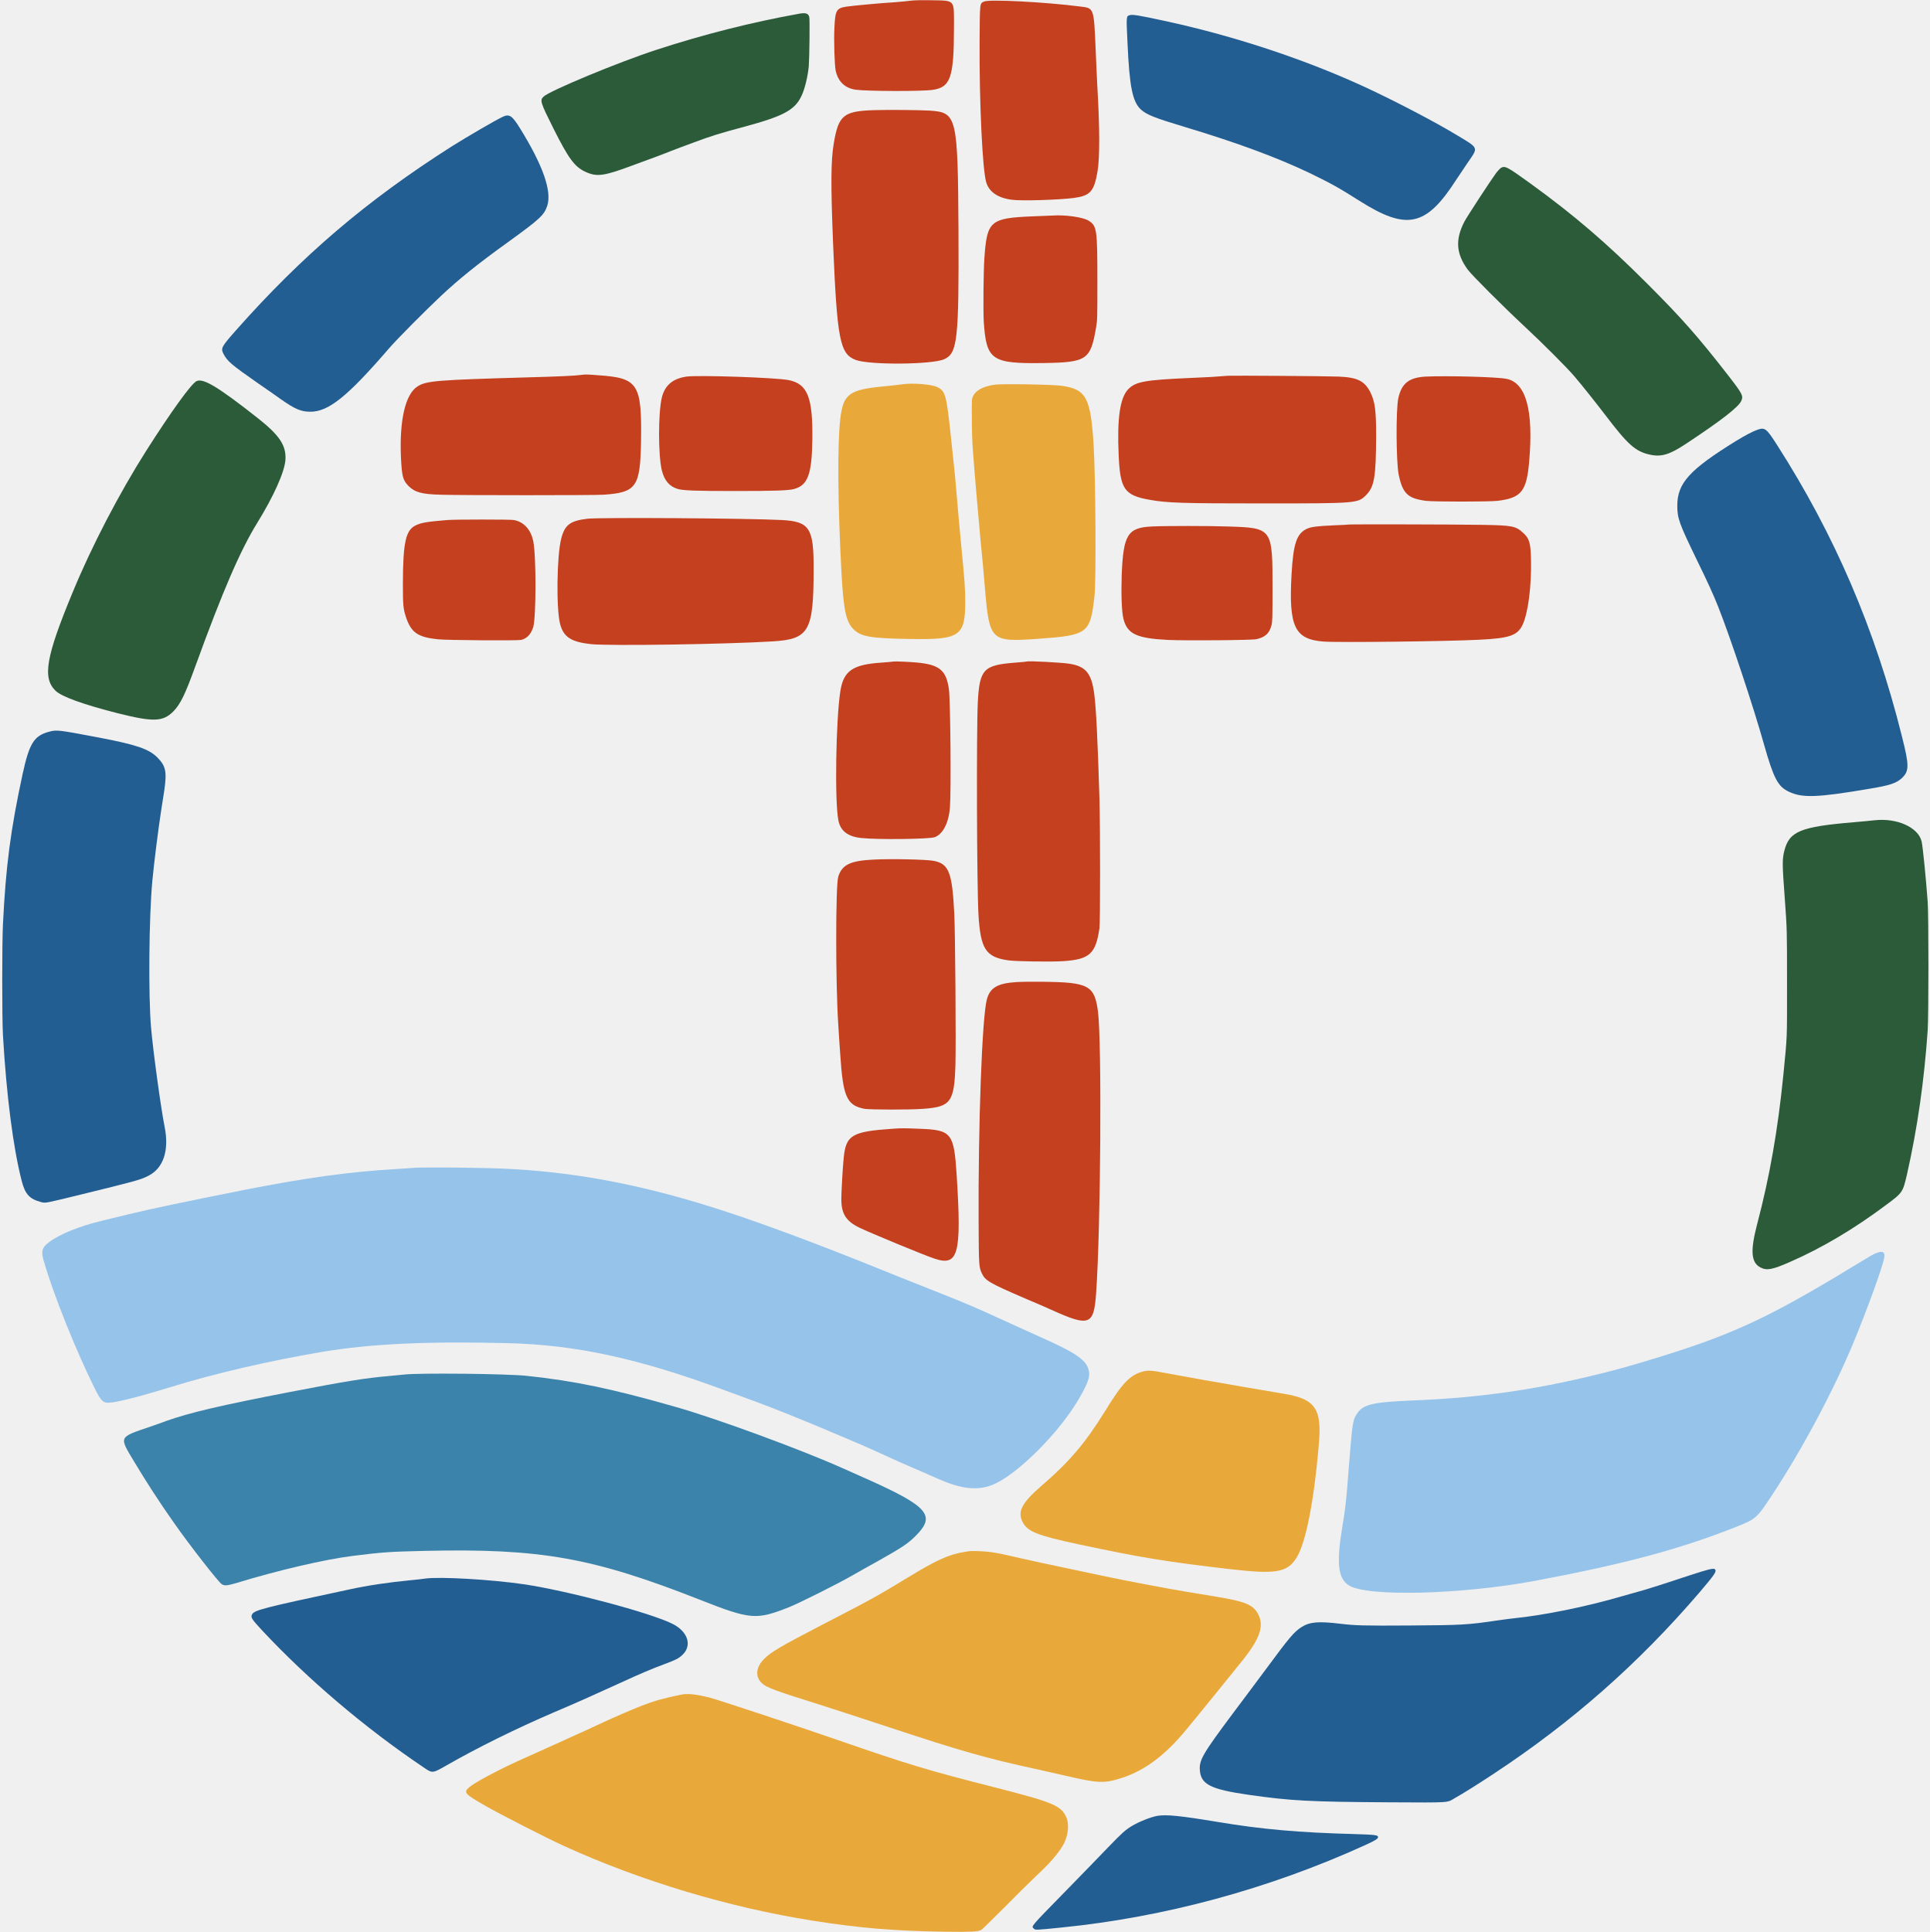
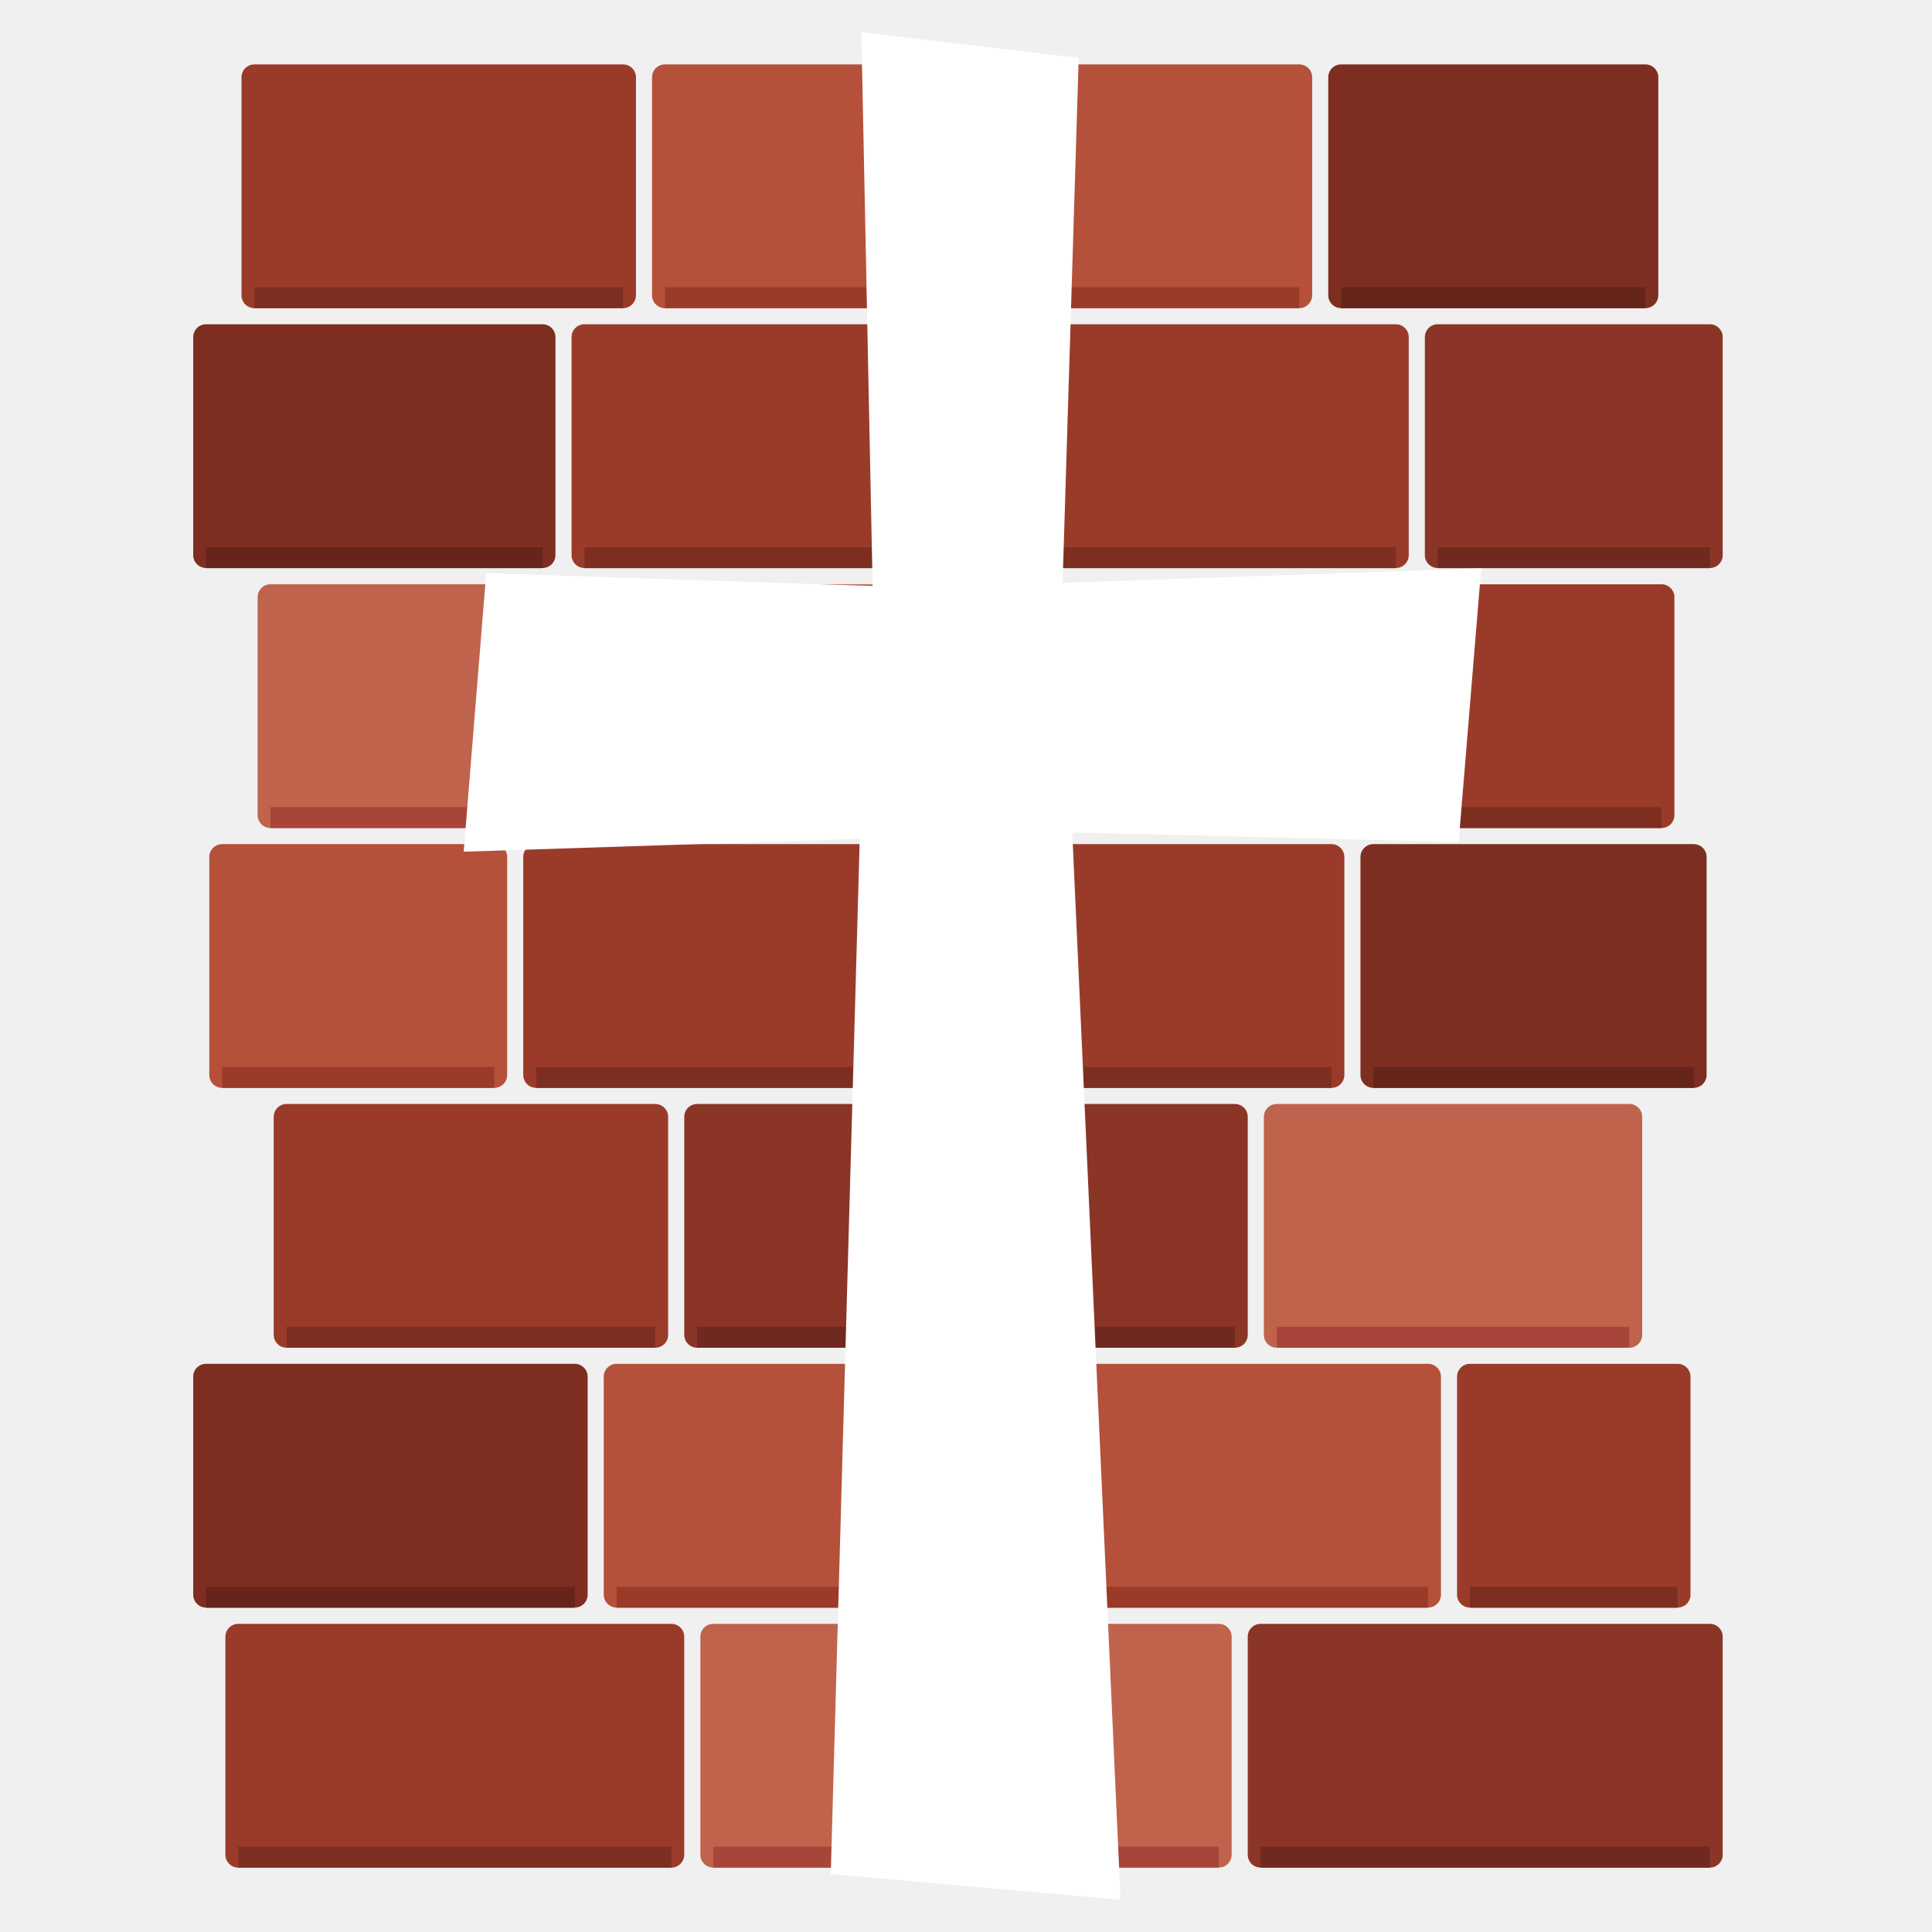
- <svg xmlns="http://www.w3.org/2000/svg" viewBox="9 8 844 845" width="844" height="845">
-   <g transform="scale(0.704918)">
-     <path d="M 508.5 19.9 C 479.5 25.1, 449.4 32.7, 420.3 42.2 C 396.6 49.9, 353.8 67.7, 350.1 71.3 C 347.7 73.6, 348.1 74.8, 356.3 91.2 C 365.7 109.9, 369.4 114.9, 376.2 118 C 383.1 121.2, 387.6 120.6, 405 114.1 C 409.7 112.4, 416.3 109.9, 419.7 108.7 C 423.1 107.4, 427.4 105.8, 429.3 105 C 431.3 104.2, 437.7 101.8, 443.7 99.6 C 454.5 95.6, 458.3 94.4, 474.6 90 C 499.1 83.4, 506.1 79.6, 510.2 70.8 C 512.3 66.4, 514.1 58.7, 514.7 52.4 C 515.1 46.8, 515.4 23.3, 515 21.9 C 514.4 19.6, 512.7 19.1, 508.5 19.9 M 944.1 115.6 C 943.6 116, 942.4 117.3, 941.4 118.5 C 938 123.1, 923.1 145.9, 921.6 148.8 C 915.8 160, 916.4 168.8, 923.7 178.7 C 926.3 182.2, 945.8 201.7, 958.5 213.5 C 970.5 224.7, 985.2 239.4, 989.7 244.7 C 994.7 250.5, 1003.3 261.4, 1008.9 268.7 C 1022.8 287, 1027.6 291.3, 1036.1 293.3 C 1043.5 295.1, 1048.7 293.6, 1059.1 286.7 C 1081.2 272.1, 1091.7 263.9, 1093.4 260.1 C 1094.8 257, 1094.2 255.8, 1085.7 244.8 C 1066.5 220.1, 1056.5 208.8, 1035 187.3 C 1010 162.3, 990 145.1, 962.7 125.3 C 948 114.7, 946.8 114, 944.1 115.6 M 134.8 247.8 C 131.6 249.2, 119 266.7, 103.4 291.2 C 86.8 317.4, 69.7 350.1, 57.8 379 C 41.3 418.8, 39 431.9, 47.2 439.9 C 51 443.6, 64.3 448.4, 85.9 453.9 C 107.8 459.4, 113.8 459.2, 120.2 452.9 C 124.7 448.3, 127.5 442.7, 134.2 424.2 C 151 378, 161.9 352.8, 172.4 335.8 C 182.7 319.1, 189.3 304.3, 189.9 296.8 C 190.5 287.8, 186.4 281.5, 172.4 270.5 C 148.1 251.4, 139 245.9, 134.8 247.8 M 1176 520.3 C 1174.6 520.5, 1168.9 521, 1163.3 521.5 C 1130.1 524.3, 1123.2 527.1, 1120.1 539.3 C 1118.8 544.6, 1118.8 547.4, 1120.4 568.8 C 1121.8 588.2, 1121.8 588.2, 1121.8 621.2 C 1121.8 657.6, 1122 652.9, 1119.5 678.5 C 1116.1 712.5, 1111 741.6, 1103.2 771.1 C 1098.9 787.6, 1099.5 794.8, 1105.4 797.8 C 1109.3 799.8, 1112.8 799.1, 1123.7 794.3 C 1143.4 785.7, 1163.5 773.8, 1183.5 758.8 C 1193.5 751.4, 1193.7 751, 1196.2 740.2 C 1202.7 711.6, 1207 681.4, 1209.1 650.5 C 1209.7 641.6, 1209.7 579.6, 1209.1 571 C 1208 556.1, 1206.1 536.7, 1205.3 533.3 C 1203.1 524.6, 1189.9 518.7, 1176 520.3" fill="#2C5B3A" fill-rule="evenodd" />
-     <path d="M 714.1 20.7 C 711.6 21.4, 711.7 21.1, 712.5 38 C 713.7 65.1, 715.6 74.5, 720.8 79.3 C 724.5 82.6, 729.3 84.5, 748.3 90.2 C 779.9 99.7, 805 108.9, 825.5 118.7 C 838.3 124.9, 843.3 127.6, 856.7 136.1 C 885.8 154.5, 897.8 151.9, 916.3 123.2 C 918.5 119.9, 921.8 115, 923.6 112.3 C 930.4 102.4, 930.9 103.6, 915.9 94.6 C 903.8 87.3, 882.1 75.9, 864.4 67.5 C 826.1 49.3, 779.8 33.8, 735 24.2 C 719.3 20.8, 715.8 20.3, 714.1 20.7 M 324.8 83.8 C 320.1 86, 303 96, 293.1 102.2 C 240.4 135.7, 200.3 169.9, 159.2 216.3 C 150.2 226.5, 149.7 227.4, 151.4 230.8 C 153.8 235.4, 155.9 237.3, 172.8 249.1 C 178 252.6, 184.3 257.1, 187 259 C 195.8 265.2, 199.6 266.8, 205.3 266.8 C 216.6 266.9, 228.4 257.4, 254.2 227.5 C 258.8 222.1, 276.8 204, 286.5 194.9 C 297.7 184.4, 309.1 175.2, 328 161.6 C 347.8 147.3, 350.5 144.8, 352.4 139 C 355.3 130, 349.8 114.1, 335.7 91.3 C 330.6 83, 328.9 81.9, 324.8 83.8 M 1103.4 278 C 1100.2 279.2, 1096.3 281.2, 1089.9 285.1 C 1061.3 302.8, 1053.7 311.1, 1053.7 325.1 C 1053.7 333, 1054.8 336, 1065.8 358.7 C 1072.3 372, 1075.9 379.8, 1079 387.6 C 1086.5 406.4, 1101.1 450.3, 1107.5 473.2 C 1113.5 494.3, 1116.1 499.3, 1122.8 502.5 C 1131.2 506.6, 1140.7 506.2, 1172.6 500.8 C 1185.5 498.7, 1189.6 497.3, 1193 494.2 C 1197.7 489.8, 1197.7 486.4, 1193.1 468.2 C 1176.6 402, 1151.4 343.2, 1115.4 287.1 C 1109 277.1, 1108 276.4, 1103.4 278 M 43.4 465.3 C 33.9 467.8, 31 472.4, 26.8 491.6 C 19.3 526.4, 16.4 548.6, 14.6 584.7 C 14 596.2, 14 643.9, 14.6 653.7 C 16.8 691.5, 21 723.7, 26.2 743.9 C 28.3 752.3, 31.1 755.3, 38.3 757.2 C 41.1 757.9, 40.4 758, 61.8 752.8 C 97.3 744.1, 99.9 743.4, 104.8 740.9 C 114.2 736.2, 117.9 725.1, 114.9 710.3 C 112.6 698.8, 107.8 663.8, 106.5 648.8 C 104.8 629, 105.2 580.5, 107.3 558 C 108.4 546.3, 111 525.8, 112.7 514.8 C 113.2 511.4, 114.1 505.5, 114.7 501.9 C 116.4 490.2, 115.7 486.6, 110.4 481.3 C 105.1 476, 97.3 473.4, 74.3 469 C 48.9 464.2, 48.1 464.1, 43.4 465.3" fill="#235E93" fill-rule="evenodd" />
-     <path d="M 268.7 736 C 267.5 736.1, 263.5 736.4, 259.8 736.6 C 230.1 738.3, 202.8 742.1, 165 749.5 C 127.8 756.9, 105.4 761.6, 92.8 764.7 C 87 766.1, 79.3 768, 75.9 768.8 C 61.8 772.2, 49.8 777.1, 43.3 782 C 38.8 785.3, 38.1 787.8, 40 794 C 46.1 815.1, 60.1 849.8, 71.8 873.3 C 75.2 880.1, 76.7 881.7, 79.8 881.7 C 84.5 881.7, 98.7 878.1, 117.9 872.2 C 146 863.5, 180.2 855.6, 213.5 850 C 243.2 845.1, 277.7 843.5, 327.5 844.7 C 369.6 845.7, 408.4 854, 461.3 873.5 C 467.7 875.8, 476.7 879.2, 481.5 880.9 C 491.6 884.6, 513.1 893.2, 528 899.6 C 533.8 902, 541.9 905.5, 546 907.2 C 550.1 909, 557.6 912.3, 562.5 914.6 C 567.4 916.9, 575.8 920.6, 581 922.8 C 586.2 925.1, 592.6 927.9, 595.2 929 C 610.3 935.7, 620.9 936.5, 630.8 931.7 C 646.2 924.2, 670.8 899.2, 682.3 879.3 C 688.6 868.5, 689.7 864.8, 688 860.1 C 685.9 854.5, 678.8 849.9, 657.7 840.6 C 651.7 837.9, 640.9 833, 633.7 829.7 C 619.3 823.1, 611.7 819.8, 596.7 813.9 C 591.3 811.8, 580.3 807.4, 572.3 804.2 C 531.2 787.5, 502.6 776.6, 475.5 767.2 C 421.8 748.7, 377.9 739.4, 330.7 736.7 C 315.8 735.8, 274.3 735.4, 268.7 736 M 1177.3 788.8 C 1175 789.7, 1174.2 790.2, 1165.3 795.6 C 1123.2 821.3, 1101.5 832.5, 1073.4 843 C 1059.1 848.4, 1030.2 857.4, 1013.3 861.8 C 969.7 873.1, 933 878.6, 888.8 880.3 C 865 881.3, 858.9 882.7, 855.2 888.1 C 852.2 892.4, 852.1 893.5, 849.8 922.2 C 848.3 942.4, 847.8 946.8, 845.8 958.7 C 842.1 981.3, 843.1 990.5, 849.7 994.9 C 860.6 1002.2, 919.1 1000.8, 965.3 992.2 C 1021.2 981.7, 1055.5 972.5, 1090.5 958.6 C 1102.5 953.8, 1103 953.4, 1112.5 939 C 1130.9 911.2, 1150.4 874.6, 1162.7 845.2 C 1171.5 824, 1181.8 795.7, 1182.2 791.1 C 1182.6 788.1, 1180.9 787.3, 1177.3 788.8" fill="#96C3EA" fill-rule="evenodd" />
-     <path d="M 263.5 864.2 C 261.3 864.4, 256.7 864.9, 253.3 865.2 C 240 866.3, 227 868.4, 192.8 875 C 149.8 883.3, 130.6 887.8, 115.9 893 C 113.9 893.8, 109.3 895.4, 105.8 896.6 C 86.2 903.3, 86.6 902.5, 96 918.2 C 103.8 931.2, 111.7 943.4, 120.8 956.3 C 130 969.5, 148.2 992.8, 150.3 994.2 C 152 995.4, 153.9 995.2, 159.6 993.5 C 185.5 985.6, 214.2 978.9, 231.8 976.7 C 250.3 974.4, 254.5 974.1, 276.4 973.6 C 348.2 972, 380.4 977.7, 446.8 1003.8 C 478.5 1016.3, 482 1016.6, 502.3 1008.6 C 509 1005.9, 532.4 994.2, 541.8 988.8 C 545.9 986.5, 553.2 982.3, 558.2 979.6 C 572.6 971.5, 576.5 968.9, 581.2 964.1 C 593.7 951.6, 588.8 946, 550.3 928.8 C 545.1 926.5, 538.5 923.5, 535.7 922.3 C 510 910.8, 457.8 891.6, 432.5 884.4 C 392.3 872.9, 369.6 868.2, 339.7 865 C 327.7 863.7, 273.2 863.1, 263.5 864.2" fill="#3B83AA" fill-rule="evenodd" />
-     <path d="M 1068.2 986.6 C 1064.7 987.7, 1057.1 990.1, 1051.3 992.1 C 1045.6 994, 1037.6 996.5, 1033.7 997.7 C 1029.7 998.8, 1023.2 1000.7, 1019.2 1001.8 C 997 1008.3, 970.7 1013.6, 951.7 1015.5 C 950.5 1015.6, 946.1 1016.2, 941.8 1016.8 C 923.7 1019.5, 919.8 1019.7, 887.2 1019.9 C 858.9 1020.1, 853.6 1019.9, 844.5 1018.8 C 830.8 1017.2, 825.6 1017.6, 820.3 1021 C 815.8 1024, 813.1 1027.1, 799 1046.2 C 794 1053, 784.5 1065.6, 778 1074.3 C 759.1 1099.6, 756.9 1103.4, 757.4 1109.8 C 758.1 1118.6, 764.3 1121.6, 788 1125 C 813.9 1128.7, 825.8 1129.3, 874.1 1129.6 C 914.3 1129.8, 910.4 1130, 915.8 1126.9 C 920.8 1124.1, 929.6 1118.6, 939.9 1111.8 C 988.3 1079.9, 1029.5 1043.6, 1067.2 999.7 C 1076.7 988.5, 1078 986.7, 1077.3 985.3 C 1076.8 984.3, 1075.1 984.5, 1068.2 986.6 M 276.5 990.8 C 274.8 991.1, 270.9 991.5, 267.7 991.8 C 254.1 993.1, 241.1 995, 229.7 997.5 C 174.9 1009.2, 170.4 1010.4, 169.1 1013.2 C 168.3 1014.9, 169.1 1016.1, 175.4 1022.9 C 203.7 1053.2, 239.2 1083.4, 275.6 1107.9 C 281.1 1111.7, 281.1 1111.7, 289.7 1106.8 C 308.9 1095.8, 332.5 1084.1, 356.7 1073.7 C 371.1 1067.6, 379.3 1063.9, 397.3 1055.7 C 410.8 1049.5, 417 1046.9, 425.3 1043.8 C 432 1041.3, 433.8 1040.4, 436 1038.4 C 442.5 1032.6, 439.9 1023.8, 430.2 1018.9 C 416.5 1012, 364.9 998.3, 337.8 994.3 C 317 991.3, 285.5 989.5, 276.5 990.8 M 731 1138 C 727 1138.7, 719.5 1141.7, 715.2 1144.3 C 711.2 1146.7, 709.1 1148.6, 700.3 1157.7 C 695.7 1162.5, 683.7 1174.9, 673.7 1185.1 C 651.7 1207.6, 652.7 1206.4, 654.4 1208 C 655.2 1208.9, 655.8 1208.9, 671.4 1207.3 C 735.4 1200.9, 800.1 1183.4, 859.9 1156.2 C 866.3 1153.3, 868 1152.2, 868 1151.2 C 868 1149.9, 866.2 1149.7, 853.1 1149.3 C 819.4 1148.4, 796 1146.4, 768.6 1141.8 C 745 1137.9, 736.8 1137.1, 731 1138" fill="#235E93" fill-rule="evenodd" />
-     <path d="M 722.5 862.2 C 714.2 864.3, 709.4 869.2, 698.7 886.7 C 686.3 906.7, 676.5 918.3, 658.8 933.5 C 646.9 943.9, 644.2 949.1, 647.3 955.5 C 650.3 961.6, 656.3 964, 682 969.5 C 721 977.8, 736.3 980.3, 775.8 984.9 C 804.6 988.2, 811.5 987.1, 817.3 978 C 823.2 968.9, 828.5 941.7, 831.4 905.3 C 832.9 886.1, 828.8 879.9, 812.7 876.7 C 810.7 876.3, 799 874.3, 786.5 872.2 C 765.4 868.6, 751.4 866.1, 735.8 863.2 C 728.2 861.7, 725.2 861.5, 722.5 862.2 M 614 973.8 C 613.7 973.9, 612.4 974.1, 611 974.3 C 601.5 975.9, 594.1 979.2, 575.7 990.4 C 557.5 1001.5, 553.9 1003.5, 523.3 1019.3 C 497.1 1032.9, 491.5 1036.2, 487 1040.6 C 481.8 1045.8, 481.3 1051.8, 485.7 1055.8 C 488.6 1058.4, 493.6 1060.3, 520.8 1068.8 C 527.6 1070.9, 547.6 1077.5, 565.3 1083.3 C 609.2 1097.8, 625.2 1102.4, 657.2 1109.3 C 662.1 1110.4, 669.7 1112.1, 674 1113.1 C 694.5 1117.9, 698.2 1118, 709.5 1114.3 C 723.1 1109.8, 735.5 1100.6, 747.9 1085.8 C 752.3 1080.6, 780.4 1046, 784.5 1040.8 C 795.1 1027.3, 797.5 1019.5, 793.2 1012.2 C 790.1 1006.9, 785.1 1004.9, 767.4 1002 C 761.8 1001.1, 753.1 999.6, 748.1 998.8 C 736.6 996.9, 710.7 992, 696.7 989 C 690.7 987.7, 679.7 985.4, 672.2 983.8 C 664.7 982.3, 653 979.7, 646.3 978.2 C 632.9 975.1, 630 974.5, 624.3 974 C 620.8 973.7, 615.2 973.6, 614 973.8 M 435 1062.9 C 424 1065.2, 418.6 1066.7, 410.7 1069.8 C 404.4 1072.3, 395.8 1076, 387.5 1079.8 C 383.7 1081.6, 379 1083.7, 377.2 1084.6 C 375.3 1085.4, 366.8 1089.3, 358.2 1093.2 C 349.6 1097.1, 339.3 1101.7, 335.3 1103.5 C 321.8 1109.6, 307.2 1117.4, 303.8 1120.4 C 300.3 1123.5, 301.1 1124.4, 314.2 1131.9 C 323.3 1137.1, 351.8 1151.7, 363 1156.8 C 410.5 1178.4, 464.7 1194.7, 516.8 1203 C 546.7 1207.7, 567.3 1209.4, 599.3 1209.9 C 616 1210.1, 619.6 1209.9, 621.7 1208.8 C 622.3 1208.5, 628.6 1202.3, 635.8 1195.1 C 642.9 1187.9, 651.9 1179, 655.8 1175.3 C 664.2 1167.5, 669 1162, 672.3 1156.5 C 675.7 1150.9, 676.6 1143.2, 674.4 1138.6 C 671.1 1131.6, 666.1 1129.5, 630 1120.3 C 588.9 1109.9, 575.8 1105.9, 532.2 1090.8 C 506.5 1081.9, 457.8 1065.8, 453.4 1064.7 C 444.6 1062.5, 439.4 1061.9, 435 1062.9" fill="#E8A93A" fill-rule="evenodd" />
-     <path d="M 577.8 11.8 C 575.9 12.1, 571.8 12.4, 568.6 12.7 C 559.8 13.2, 540.8 15, 537.8 15.5 C 531.8 16.5, 531.1 17.8, 530.6 28.7 C 530.2 36.9, 530.7 52, 531.4 55.2 C 532.9 62, 537.1 66, 543.7 67 C 550.9 68, 584.9 68.1, 591.6 67.1 C 602.7 65.5, 604.8 59.4, 604.8 28.2 C 604.8 10.6, 605.9 11.8, 590.3 11.5 C 583.6 11.4, 580.3 11.5, 577.8 11.8 M 623.5 12.3 C 620.7 13.6, 620.9 12.5, 620.7 37.6 C 620.5 75.2, 622.5 116.7, 624.8 124.4 C 626.6 130.5, 632.1 134.2, 640.8 135.3 C 646.9 136.1, 669.2 135.4, 679 134.2 C 689.4 132.8, 691.7 130.3, 693.9 117.7 C 695.3 109.4, 695.3 90.6, 693.8 65.5 C 693.6 60.7, 693 49.9, 692.7 41.3 C 691.6 16.1, 691.7 16.4, 683.2 15.4 C 661.5 12.6, 626.6 10.8, 623.5 12.3 M 555 79.7 C 536.2 80.3, 533.1 82.9, 530.2 100.4 C 528.4 110.8, 528.3 126.2, 529.8 163 C 532.3 222.3, 534 231, 543.9 234.7 C 552.6 237.9, 591.4 237.6, 598.8 234.2 C 607 230.5, 607.9 222.2, 607.6 154.2 C 607.2 83.6, 606.6 81.2, 590.1 80 C 583.6 79.6, 564.2 79.4, 555 79.7 M 665.8 145.1 C 664 145.2, 658.3 145.4, 653.2 145.6 C 627.4 146.7, 625.3 148.4, 623.7 171.2 C 623.1 179.1, 622.9 204.2, 623.3 211 C 624.9 234.8, 628.1 237.1, 660.4 236.6 C 687.2 236.2, 689.5 234.6, 692.9 215.1 C 693.8 209.8, 693.8 209.8, 693.8 185.7 C 693.8 153.6, 693.5 151.5, 688.4 148.3 C 685 146.1, 673.8 144.5, 665.8 145.1 M 373.2 244 C 369.8 244.5, 358.6 245, 339.8 245.5 C 284.1 247.1, 277.3 247.6, 271.9 251.1 C 264.3 255.9, 260.6 272, 261.6 295.3 C 262.2 307.1, 262.8 309.3, 266.3 312.9 C 270.3 316.8, 274.4 318, 286.3 318.3 C 298.9 318.7, 381.8 318.7, 387.3 318.3 C 407.8 316.9, 410.1 313.5, 410.6 285 C 411.1 249.5, 408.8 245.9, 384.4 244.2 C 376.8 243.6, 376.2 243.6, 373.2 244 M 774.7 244.5 C 767.4 245.1, 762.9 245.4, 752.7 245.8 C 722.9 247.1, 717.5 248.1, 712.8 253 C 707.8 258.4, 706 271.2, 707 293.3 C 707.9 315, 710.5 318.7, 726.5 321.5 C 737.4 323.4, 745.9 323.7, 797.7 323.7 C 855.1 323.7, 855.4 323.6, 860.5 318.6 C 865.7 313.4, 866.7 307.4, 866.8 281.7 C 866.8 265.9, 866.1 260.6, 863.2 254.7 C 859.6 247.7, 855.2 245.5, 843.5 245 C 836.2 244.7, 777.5 244.3, 774.7 244.5 M 438.8 245 C 430.2 246.3, 425.4 250.4, 423.5 258 C 421.2 267.7, 421.2 293.7, 423.5 303.2 C 425.1 309.5, 428.1 313.1, 433.3 314.7 C 436.6 315.7, 444.1 316, 469 316 C 492.9 316, 502 315.7, 505.4 314.8 C 514 312.6, 516.6 305.8, 516.9 284.5 C 517.3 258, 514 249.6, 502.3 247.2 C 494.5 245.6, 446.1 244, 438.8 245 M 897.8 245 C 887.3 245.5, 882.7 249.1, 880.6 258.2 C 879 265.3, 879.2 298, 880.8 305.9 C 883.3 317.6, 886.4 320.6, 897.7 322.1 C 902.5 322.7, 937 322.7, 942.1 322.1 C 957 320.3, 960.2 316.2, 961.8 297.4 C 964.5 265.8, 959.8 248.8, 947.7 246.4 C 941.8 245.2, 910.8 244.4, 897.8 245 M 377.3 333.2 C 366.5 334.5, 363.2 337, 361 345.8 C 358.3 356.6, 357.9 389.3, 360.4 398.6 C 362.5 406.6, 367.3 409.7, 379.5 411 C 390.8 412.2, 462.9 411.1, 492.3 409.3 C 514.9 407.9, 517.7 403.1, 517.7 364.3 C 517.8 338.9, 515.2 334.9, 497.8 334 C 476.8 332.9, 384.7 332.3, 377.3 333.2 M 290.5 334 C 278.1 335, 274.5 335.6, 271 337.2 C 264.6 340.1, 262.9 347.5, 262.8 373 C 262.8 387, 263 389, 264.7 394.2 C 267.9 403.8, 272 406.7, 284.5 408 C 289.7 408.6, 333.6 408.9, 336.1 408.4 C 339.7 407.6, 342.3 404.9, 343.7 400.4 C 345.5 394.4, 345.6 356.3, 343.7 347.1 C 342.2 339.9, 337.9 335.2, 331.7 334 C 329.6 333.6, 295.5 333.6, 290.5 334 M 850 336.8 C 849.9 336.9, 845.6 337.1, 840.3 337.3 C 829.9 337.8, 826.6 338.2, 823.9 339.4 C 817.5 342.4, 815.4 348.4, 814.3 367.8 C 812.5 400.2, 816.2 408, 834.1 409.4 C 843 410.1, 910.6 409.3, 930.3 408.3 C 949.5 407.4, 954.4 405.7, 957.6 399.2 C 961.1 391.9, 963.3 375.1, 962.9 358.2 C 962.7 348.2, 961.8 345.4, 958.2 342.1 C 953.4 337.7, 951.6 337.3, 932.2 337 C 916.3 336.7, 850.2 336.6, 850 336.8 M 727.7 338 C 712.6 338.7, 709.9 343, 708.9 368.1 C 708.5 380.4, 708.9 391.2, 710 395.4 C 712.4 404.7, 718.1 407.4, 737.7 408.4 C 749.4 408.9, 789.9 408.6, 792.7 407.9 C 798.1 406.6, 800.6 404.3, 801.9 399.1 C 802.4 397.1, 802.5 394.8, 802.5 376.8 C 802.5 338.8, 802.6 338.9, 774.5 338 C 763.5 337.6, 735.9 337.6, 727.7 338 M 567.3 421.8 C 567.1 421.9, 563.5 422.2, 559.5 422.5 C 541.9 423.7, 536.3 427.6, 534.3 440.1 C 531.5 457.8, 530.7 509.3, 533.1 520.5 C 534.4 527, 539.1 530.5, 547.4 531.3 C 557.6 532.4, 589.3 532, 592.8 530.8 C 597.9 529, 601.6 521.9, 602.3 512.2 C 603.1 502.4, 602.6 446.7, 601.7 439.3 C 600.1 427.2, 595.9 423.7, 581.5 422.4 C 577.3 422, 568.1 421.6, 567.3 421.8 M 650 421.8 C 649.9 421.9, 646.6 422.2, 642.7 422.5 C 623.1 424, 620.7 426.6, 619.6 447 C 618.7 465.5, 619 560.6, 620 578.8 C 621.3 600.2, 624.5 605.2, 638.5 607.2 C 643.5 607.9, 665.2 608.2, 672.7 607.7 C 689 606.6, 692.8 603.1, 695.1 587.2 C 695.6 583.2, 695.6 526.4, 695.1 507.2 C 694 470.5, 693 450.2, 691.8 441.5 C 690.1 429.1, 686.6 424.8, 676.6 423.2 C 671.9 422.4, 650.5 421.3, 650 421.8 M 554.7 544.7 C 540.4 545.4, 535.3 547.9, 533 555.3 C 531.3 560.4, 531.3 622.2, 533 647 C 533.3 652.6, 533.9 660.8, 534.2 665.2 C 535.9 691.8, 538.2 697.1, 549.1 699.3 C 552.4 699.9, 577.5 700, 586 699.3 C 602.8 698.1, 605 695, 605.7 672.2 C 606.1 659.8, 605.6 590.4, 605 578.3 C 603.7 552.7, 601.7 547.4, 592.4 545.5 C 588.3 544.6, 565.4 544.1, 554.7 544.7 M 643.5 620.7 C 631.9 621.4, 627.1 624.2, 625.2 631.5 C 622.2 642.8, 619.8 710.1, 620.1 769 C 620.2 796.9, 620.3 797.5, 622.1 801.4 C 624.2 805.9, 626.7 807.4, 649 817 C 654.7 819.4, 661.9 822.5, 665.2 824 C 688.8 834.7, 691.6 833.7, 693 814 C 695.9 773.4, 696.6 658.7, 694.2 639.2 C 692.1 622.8, 688.5 620.8, 660 620.5 C 653.5 620.4, 646.1 620.5, 643.5 620.7 M 566.7 711.7 C 541.6 713.4, 537.8 715.6, 536.4 729.5 C 535.8 734.9, 534.9 750.8, 534.9 755.2 C 534.9 764.4, 537.7 769, 546.2 773.1 C 552.1 776, 585.9 790, 592.5 792.2 C 607.5 797.3, 609.6 789.8, 606.5 740.8 C 604.8 714.2, 603.4 712.4, 583.2 711.7 C 573.9 711.3, 572.2 711.3, 566.7 711.7" fill="#C4401F" fill-rule="evenodd" />
-     <path d="M 572.6 249.8 C 570.8 250.1, 566 250.6, 561.9 251 C 539.5 253.1, 536 255.7, 534.2 271.7 C 532.4 287.5, 532.7 324.7, 535 367 C 536.3 390, 537.8 397.1, 542.4 401.7 C 547.1 406.4, 552.9 407.4, 577.2 407.8 C 608.4 408.4, 611.8 406.1, 611.8 384.8 C 611.8 376.1, 611.5 372.6, 609 346.5 C 608.3 339, 607.2 327.4, 606.7 320.7 C 605.5 306.5, 605.5 306.7, 603.1 284.3 C 600.2 256.5, 599.6 254.1, 594.6 251.6 C 591.1 249.8, 579.4 248.8, 572.6 249.8 M 630.4 250 C 623.3 250.9, 618.5 253.4, 616.8 256.9 C 615.8 258.8, 615.8 258.8, 615.9 270.7 C 615.9 278.3, 616.1 285.2, 616.5 290 C 617.5 304.2, 619.7 329.2, 621.3 346.7 C 622.3 356.4, 623.5 369.6, 624 376.1 C 626.8 409.1, 627.5 409.8, 657 407.7 C 688 405.5, 689.4 404.4, 692 381.2 C 693.1 371.7, 692.7 308.5, 691.5 288 C 689.7 258, 686.9 252.8, 671.5 250.7 C 665.7 249.9, 635.3 249.4, 630.4 250" fill="#E8A93A" fill-rule="evenodd" />
-   </g>
+ <svg xmlns="http://www.w3.org/2000/svg" viewBox="-10 0 120 120">
+   <rect x="5" y="4" width="24.5" height="15.14" rx="0.8" fill="#9A3B2A" />
+   <rect x="5.8" y="17.84" width="22.9" height="1.3" fill="#7E2E20" />
+   <rect x="30.5" y="4" width="41" height="15.14" rx="0.8" fill="#B5503A" />
+   <rect x="31.3" y="17.84" width="39.4" height="1.3" fill="#9A3B2A" />
+   <rect x="72.5" y="4" width="20.5" height="15.14" rx="0.8" fill="#7E2E20" />
+   <rect x="73.3" y="17.84" width="18.9" height="1.3" fill="#66241A" />
+   <rect x="2" y="20.14" width="22.5" height="15.14" rx="0.8" fill="#7E2E20" />
+   <rect x="2.8" y="33.99" width="20.9" height="1.3" fill="#66241A" />
+   <rect x="25.5" y="20.14" width="52" height="15.14" rx="0.8" fill="#9A3B2A" />
+   <rect x="26.3" y="33.99" width="50.4" height="1.3" fill="#7E2E20" />
+   <rect x="78.5" y="20.14" width="18.5" height="15.14" rx="0.8" fill="#8A3526" />
+   <rect x="79.3" y="33.99" width="16.9" height="1.3" fill="#70291E" />
+   <rect x="6" y="36.29" width="43.5" height="15.14" rx="0.8" fill="#C0634C" />
+   <rect x="6.8" y="50.13" width="41.9" height="1.3" fill="#A8453A" />
+   <rect x="50.5" y="36.29" width="43.5" height="15.14" rx="0.8" fill="#9A3B2A" />
+   <rect x="51.3" y="50.13" width="41.9" height="1.3" fill="#7E2E20" />
+   <rect x="3" y="52.43" width="18.5" height="15.14" rx="0.8" fill="#B5503A" />
+   <rect x="3.8" y="66.27" width="16.9" height="1.3" fill="#9A3B2A" />
+   <rect x="22.5" y="52.43" width="51" height="15.14" rx="0.8" fill="#9A3B2A" />
+   <rect x="23.3" y="66.27" width="49.4" height="1.3" fill="#7E2E20" />
+   <rect x="74.5" y="52.43" width="21.5" height="15.14" rx="0.8" fill="#7E2E20" />
+   <rect x="75.3" y="66.27" width="19.9" height="1.3" fill="#66241A" />
+   <rect x="7" y="68.57" width="24.5" height="15.14" rx="0.8" fill="#9A3B2A" />
+   <rect x="7.8" y="82.41" width="22.9" height="1.3" fill="#7E2E20" />
+   <rect x="32.5" y="68.57" width="35" height="15.14" rx="0.8" fill="#8A3526" />
+   <rect x="33.3" y="82.41" width="33.4" height="1.3" fill="#70291E" />
+   <rect x="68.5" y="68.57" width="23.5" height="15.14" rx="0.8" fill="#C0634C" />
+   <rect x="69.3" y="82.41" width="21.9" height="1.3" fill="#A8453A" />
+   <rect x="2" y="84.71" width="24.5" height="15.14" rx="0.8" fill="#7E2E20" />
+   <rect x="2.8" y="98.56" width="22.9" height="1.3" fill="#66241A" />
+   <rect x="27.5" y="84.71" width="52" height="15.14" rx="0.8" fill="#B5503A" />
+   <rect x="28.3" y="98.56" width="50.4" height="1.3" fill="#9A3B2A" />
+   <rect x="80.5" y="84.71" width="14.5" height="15.14" rx="0.8" fill="#9A3B2A" />
+   <rect x="81.3" y="98.56" width="12.9" height="1.3" fill="#7E2E20" />
+   <rect x="4" y="100.86" width="28.5" height="15.14" rx="0.8" fill="#9A3B2A" />
+   <rect x="4.8" y="114.7" width="26.9" height="1.3" fill="#7E2E20" />
+   <rect x="33.5" y="100.86" width="33" height="15.14" rx="0.8" fill="#C0634C" />
+   <rect x="34.3" y="114.7" width="31.4" height="1.3" fill="#A8453A" />
+   <rect x="67.5" y="100.86" width="29.5" height="15.14" rx="0.8" fill="#8A3526" />
+   <rect x="68.3" y="114.7" width="27.9" height="1.3" fill="#70291E" />
+   <path d="M 43.5 2 L 57 3.6 L 56 36.2 L 82 35.3 L 80.6 52.3 L 56.6 51.7 L 59.6 118 L 41.6 116.4 L 43.4 52.1 L 18.8 52.9 L 20.2 35.6 L 44.2 36.4 Z" fill="#FFFFFF" />
</svg>
